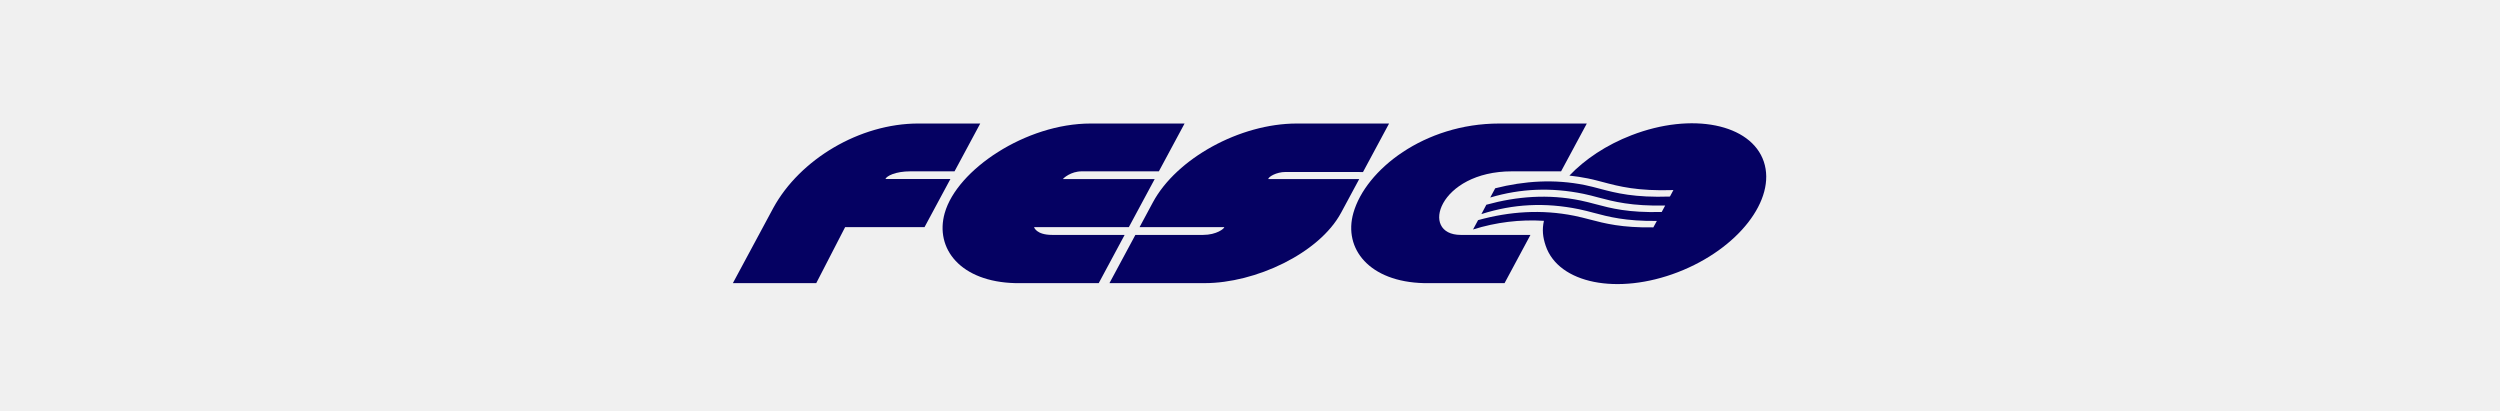
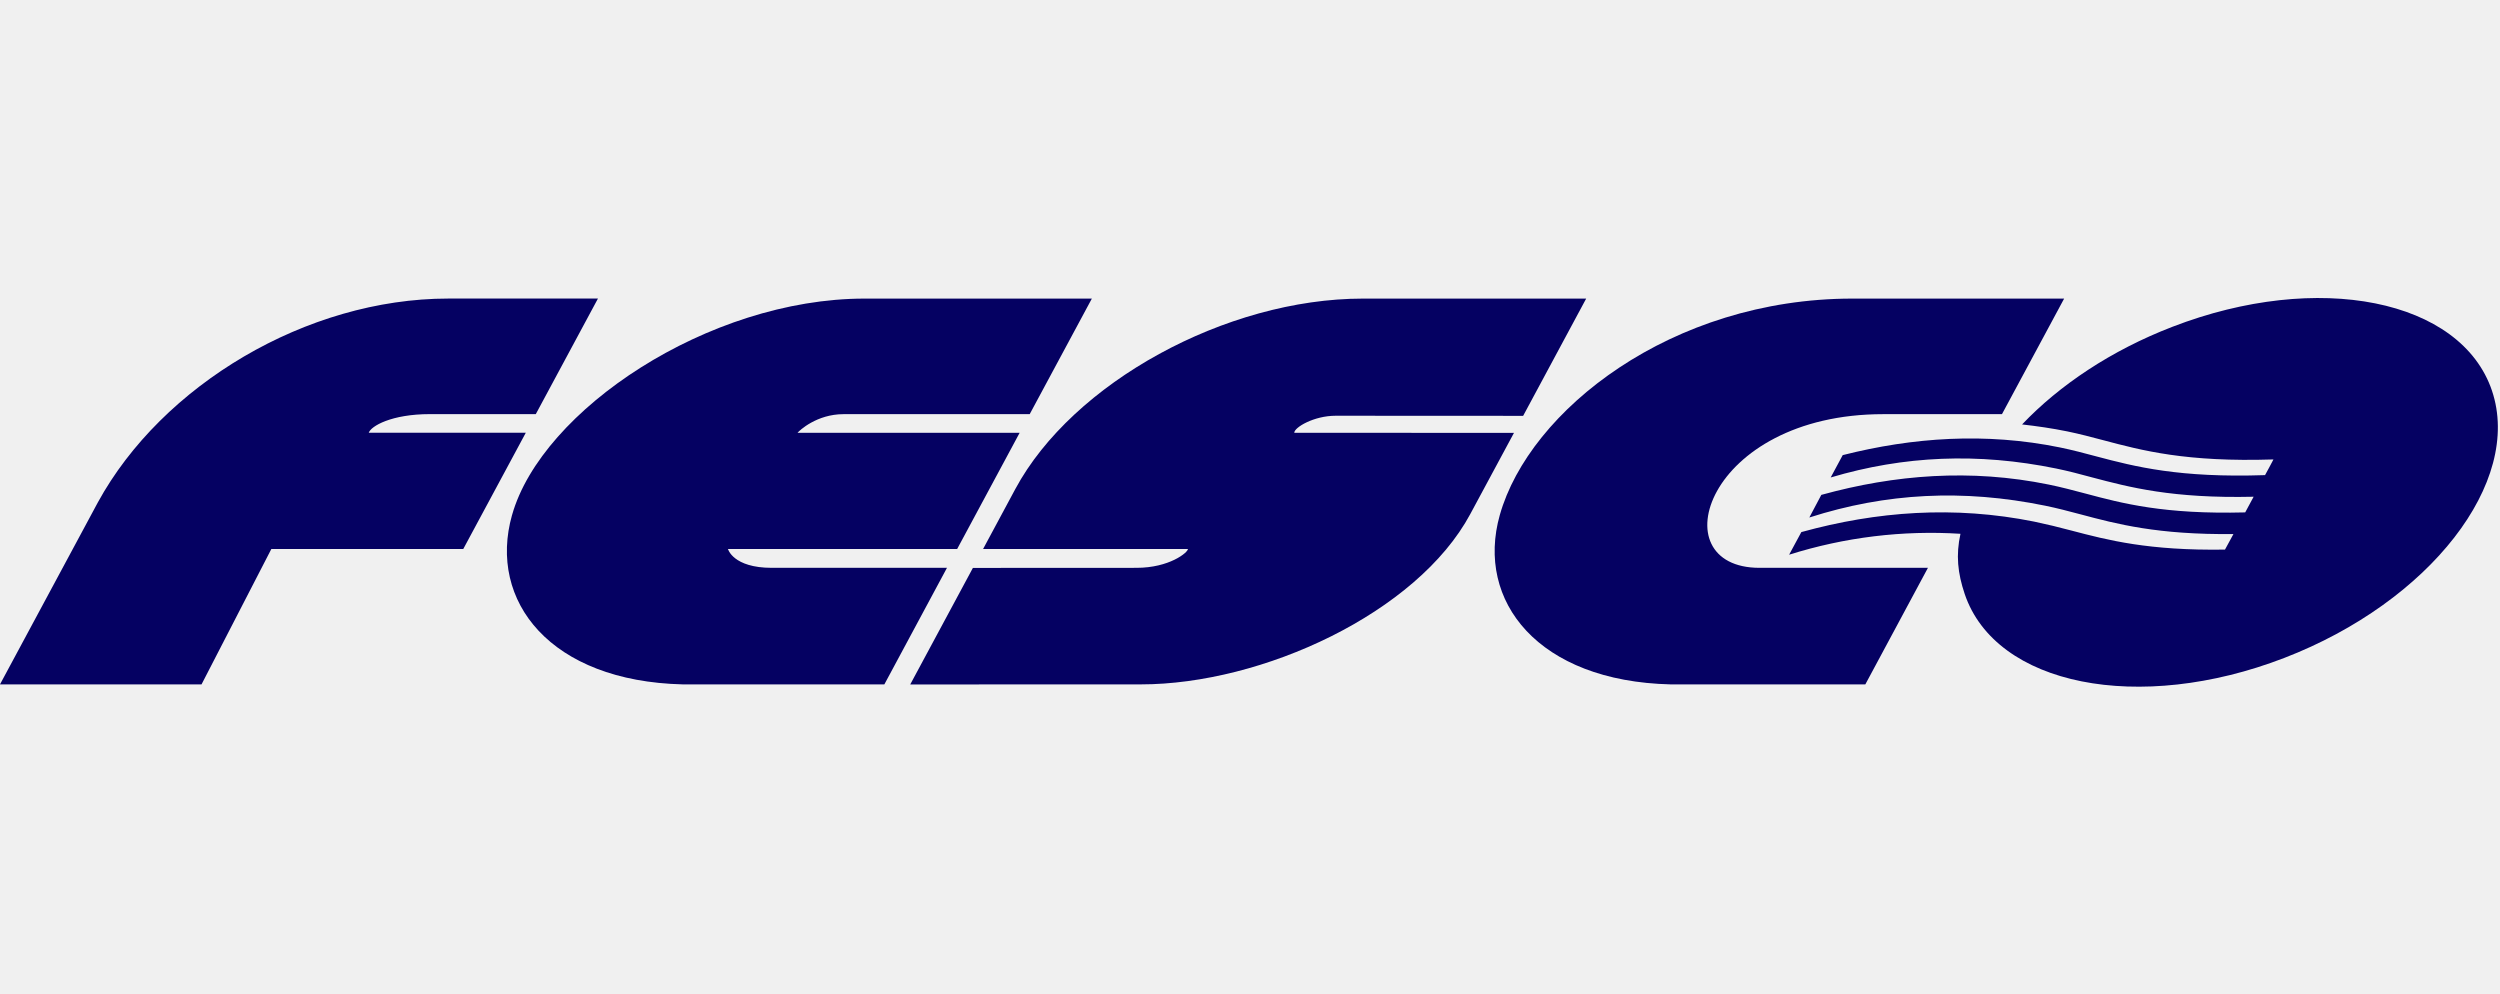
- <svg xmlns="http://www.w3.org/2000/svg" width="365" height="60" viewBox="0 0 365 60" fill="none">
+ <svg xmlns="http://www.w3.org/2000/svg" width="151" height="60" viewBox="0 0 151 60" fill="none">
  <g clip-path="url(#clip0_4088_3082)">
-     <path fill-rule="evenodd" clip-rule="evenodd" d="M137.927 31.107C136.456 36.316 140.254 41.147 148.24 41.337H160.415L164.197 34.297H153.619C151.271 34.297 150.969 33.16 150.969 33.16H164.812L168.588 26.14H155.171C155.283 26.005 156.331 25.015 157.949 25.015H169.194L172.948 18.035H159.222C149.782 18.035 139.718 24.777 137.929 31.105M197.588 31.107C196.116 36.316 199.916 41.147 207.9 41.337H219.666L223.447 34.297H213.279C207.184 34.297 210.037 25.015 220.746 25.015H227.919L231.674 18.035H218.883C207.968 18.035 199.378 24.777 197.589 31.105M202.805 18.035H189.319C181.04 18.035 171.774 23.126 168.324 29.539L166.379 33.158H178.752C178.752 33.368 177.629 34.297 175.643 34.297L165.763 34.302L161.978 41.341L175.902 41.337C183.236 41.337 192.593 37.027 195.805 31.049L198.444 26.146L185.173 26.14C185.173 25.816 186.359 25.111 187.673 25.111L198.998 25.117L202.805 18.035Z" fill="#050162" />
-     <path fill-rule="evenodd" clip-rule="evenodd" d="M257.515 23.597C255.647 18.073 247.008 16.344 238.215 19.738C234.519 21.161 231.388 23.265 229.134 25.636C230.034 25.739 230.939 25.868 231.858 26.055C232.598 26.207 233.291 26.39 234.022 26.584C236.377 27.211 239.04 27.922 244.317 27.75C244.327 27.75 243.809 28.697 243.809 28.697C238.629 28.874 235.939 28.181 233.646 27.573C232.893 27.372 232.188 27.183 231.414 27.024C226.93 26.11 222.536 26.416 218.3 27.489L217.574 28.839C222.014 27.52 226.473 27.335 231.185 28.297C231.926 28.449 232.619 28.632 233.351 28.831C235.625 29.433 238.194 30.115 243.119 30.003L242.61 30.949C237.721 31.075 235.199 30.409 232.973 29.813C232.222 29.615 231.516 29.425 230.741 29.267C226.034 28.305 221.452 28.664 217.007 29.891L216.284 31.257C220.93 29.766 225.583 29.535 230.513 30.541C231.254 30.691 231.946 30.876 232.679 31.07C234.865 31.654 237.327 32.305 241.9 32.257L241.389 33.196C236.767 33.266 234.31 32.624 232.127 32.049C231.374 31.846 230.618 31.664 229.857 31.504C225.033 30.535 220.355 30.88 215.801 32.138L215.063 33.504C218.419 32.447 221.92 32.02 225.412 32.241C225.131 33.523 225.241 34.609 225.669 35.879C227.538 41.403 236.178 43.133 244.971 39.739C253.762 36.347 259.378 29.12 257.514 23.596M138.758 26.138H129.271C129.409 25.736 130.645 25.013 132.963 25.013H139.363L143.116 18.033H134.073C125.52 18.033 116.788 23.258 112.91 30.345L107 41.336H119.173L123.39 33.158H134.982L138.758 26.138Z" fill="#050162" />
+     <path fill-rule="evenodd" clip-rule="evenodd" d="M30.927 31.107C29.456 36.316 33.254 41.147 41.24 41.337H53.415L57.197 34.297H46.619C44.271 34.297 43.969 33.16 43.969 33.16H57.812L61.587 26.14H48.171C48.283 26.005 49.331 25.015 50.949 25.015H62.194L65.948 18.035H52.222C42.782 18.035 32.718 24.777 30.929 31.105M90.588 31.107C89.116 36.316 92.915 41.147 100.9 41.337H112.666L116.447 34.297H106.279C100.184 34.297 103.037 25.015 113.746 25.015H120.919L124.674 18.035H111.883C100.968 18.035 92.378 24.777 90.589 31.105M95.805 18.035H82.319C74.04 18.035 64.774 23.126 61.324 29.539L59.379 33.158H71.752C71.752 33.368 70.629 34.297 68.643 34.297L58.763 34.302L54.978 41.341L68.903 41.337C76.236 41.337 85.593 37.027 88.805 31.049L91.444 26.146L78.173 26.14C78.173 25.816 79.359 25.111 80.673 25.111L91.998 25.117L95.805 18.035Z" fill="#050162" />
+     <path fill-rule="evenodd" clip-rule="evenodd" d="M150.515 23.597C148.647 18.073 140.008 16.344 131.215 19.738C127.519 21.161 124.388 23.265 122.134 25.636C123.034 25.739 123.939 25.868 124.858 26.055C125.598 26.207 126.291 26.39 127.022 26.584C129.377 27.211 132.04 27.922 137.317 27.75C137.327 27.75 136.809 28.697 136.809 28.697C131.629 28.874 128.939 28.181 126.646 27.573C125.893 27.372 125.188 27.183 124.414 27.024C119.93 26.11 115.536 26.416 111.3 27.489L110.574 28.839C115.014 27.52 119.473 27.335 124.185 28.297C124.926 28.449 125.619 28.632 126.351 28.831C128.625 29.433 131.194 30.115 136.119 30.003L135.61 30.949C130.721 31.075 128.199 30.409 125.973 29.813C125.222 29.615 124.516 29.425 123.741 29.267C119.034 28.305 114.452 28.664 110.007 29.891L109.284 31.257C113.93 29.766 118.583 29.535 123.513 30.541C124.254 30.691 124.946 30.876 125.679 31.07C127.865 31.654 130.327 32.305 134.9 32.257L134.389 33.196C129.767 33.266 127.31 32.624 125.127 32.049C124.374 31.846 123.618 31.664 122.857 31.504C118.033 30.535 113.355 30.88 108.801 32.138L108.063 33.504C111.419 32.447 114.92 32.02 118.412 32.241C118.131 33.523 118.241 34.609 118.669 35.879C120.538 41.403 129.178 43.133 137.971 39.739C146.762 36.347 152.378 29.12 150.514 23.596M31.758 26.138H22.271C22.409 25.736 23.645 25.013 25.963 25.013H32.362L36.116 18.033H27.073C18.52 18.033 9.788 23.258 5.91 30.345L0 41.336H12.173L16.39 33.158H27.982L31.758 26.138Z" fill="#050162" />
  </g>
  <defs>
    <clipPath id="clip0_4088_3082">
-       <rect width="151" height="24" fill="white" transform="translate(107 18)" />
+       <rect width="151" height="24" fill="white" transform="translate(0 18)" />
    </clipPath>
  </defs>
</svg>
